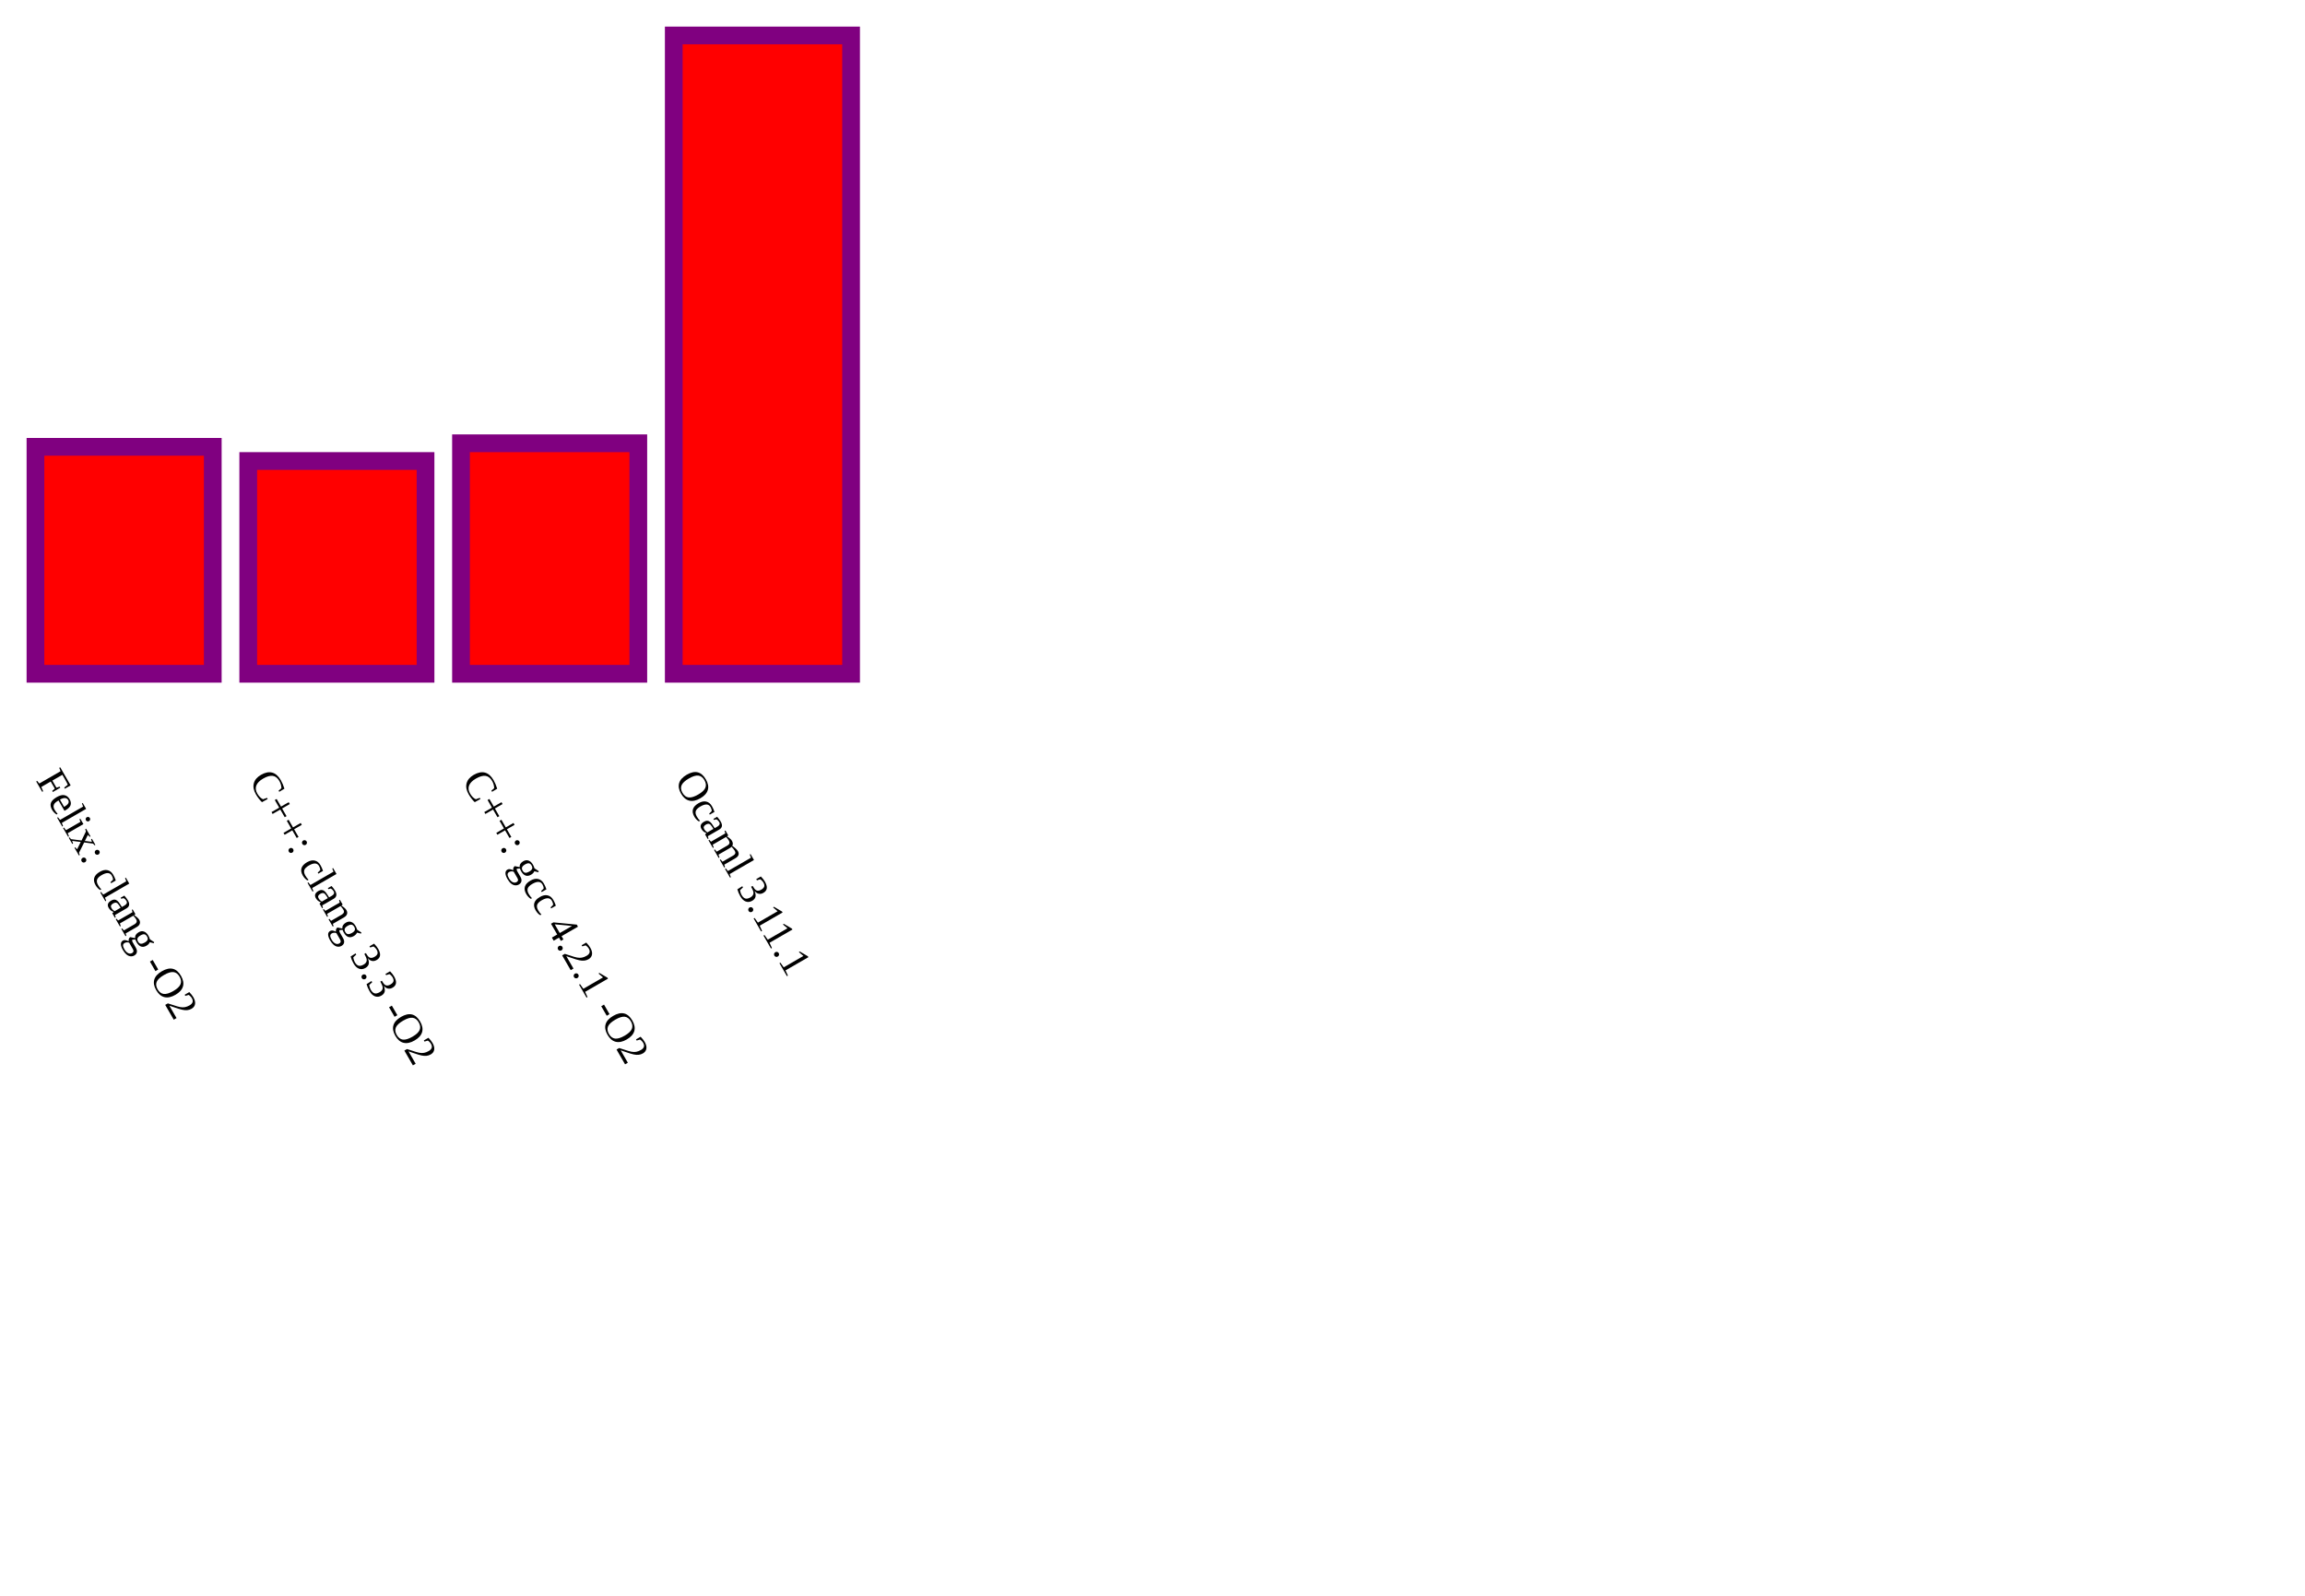
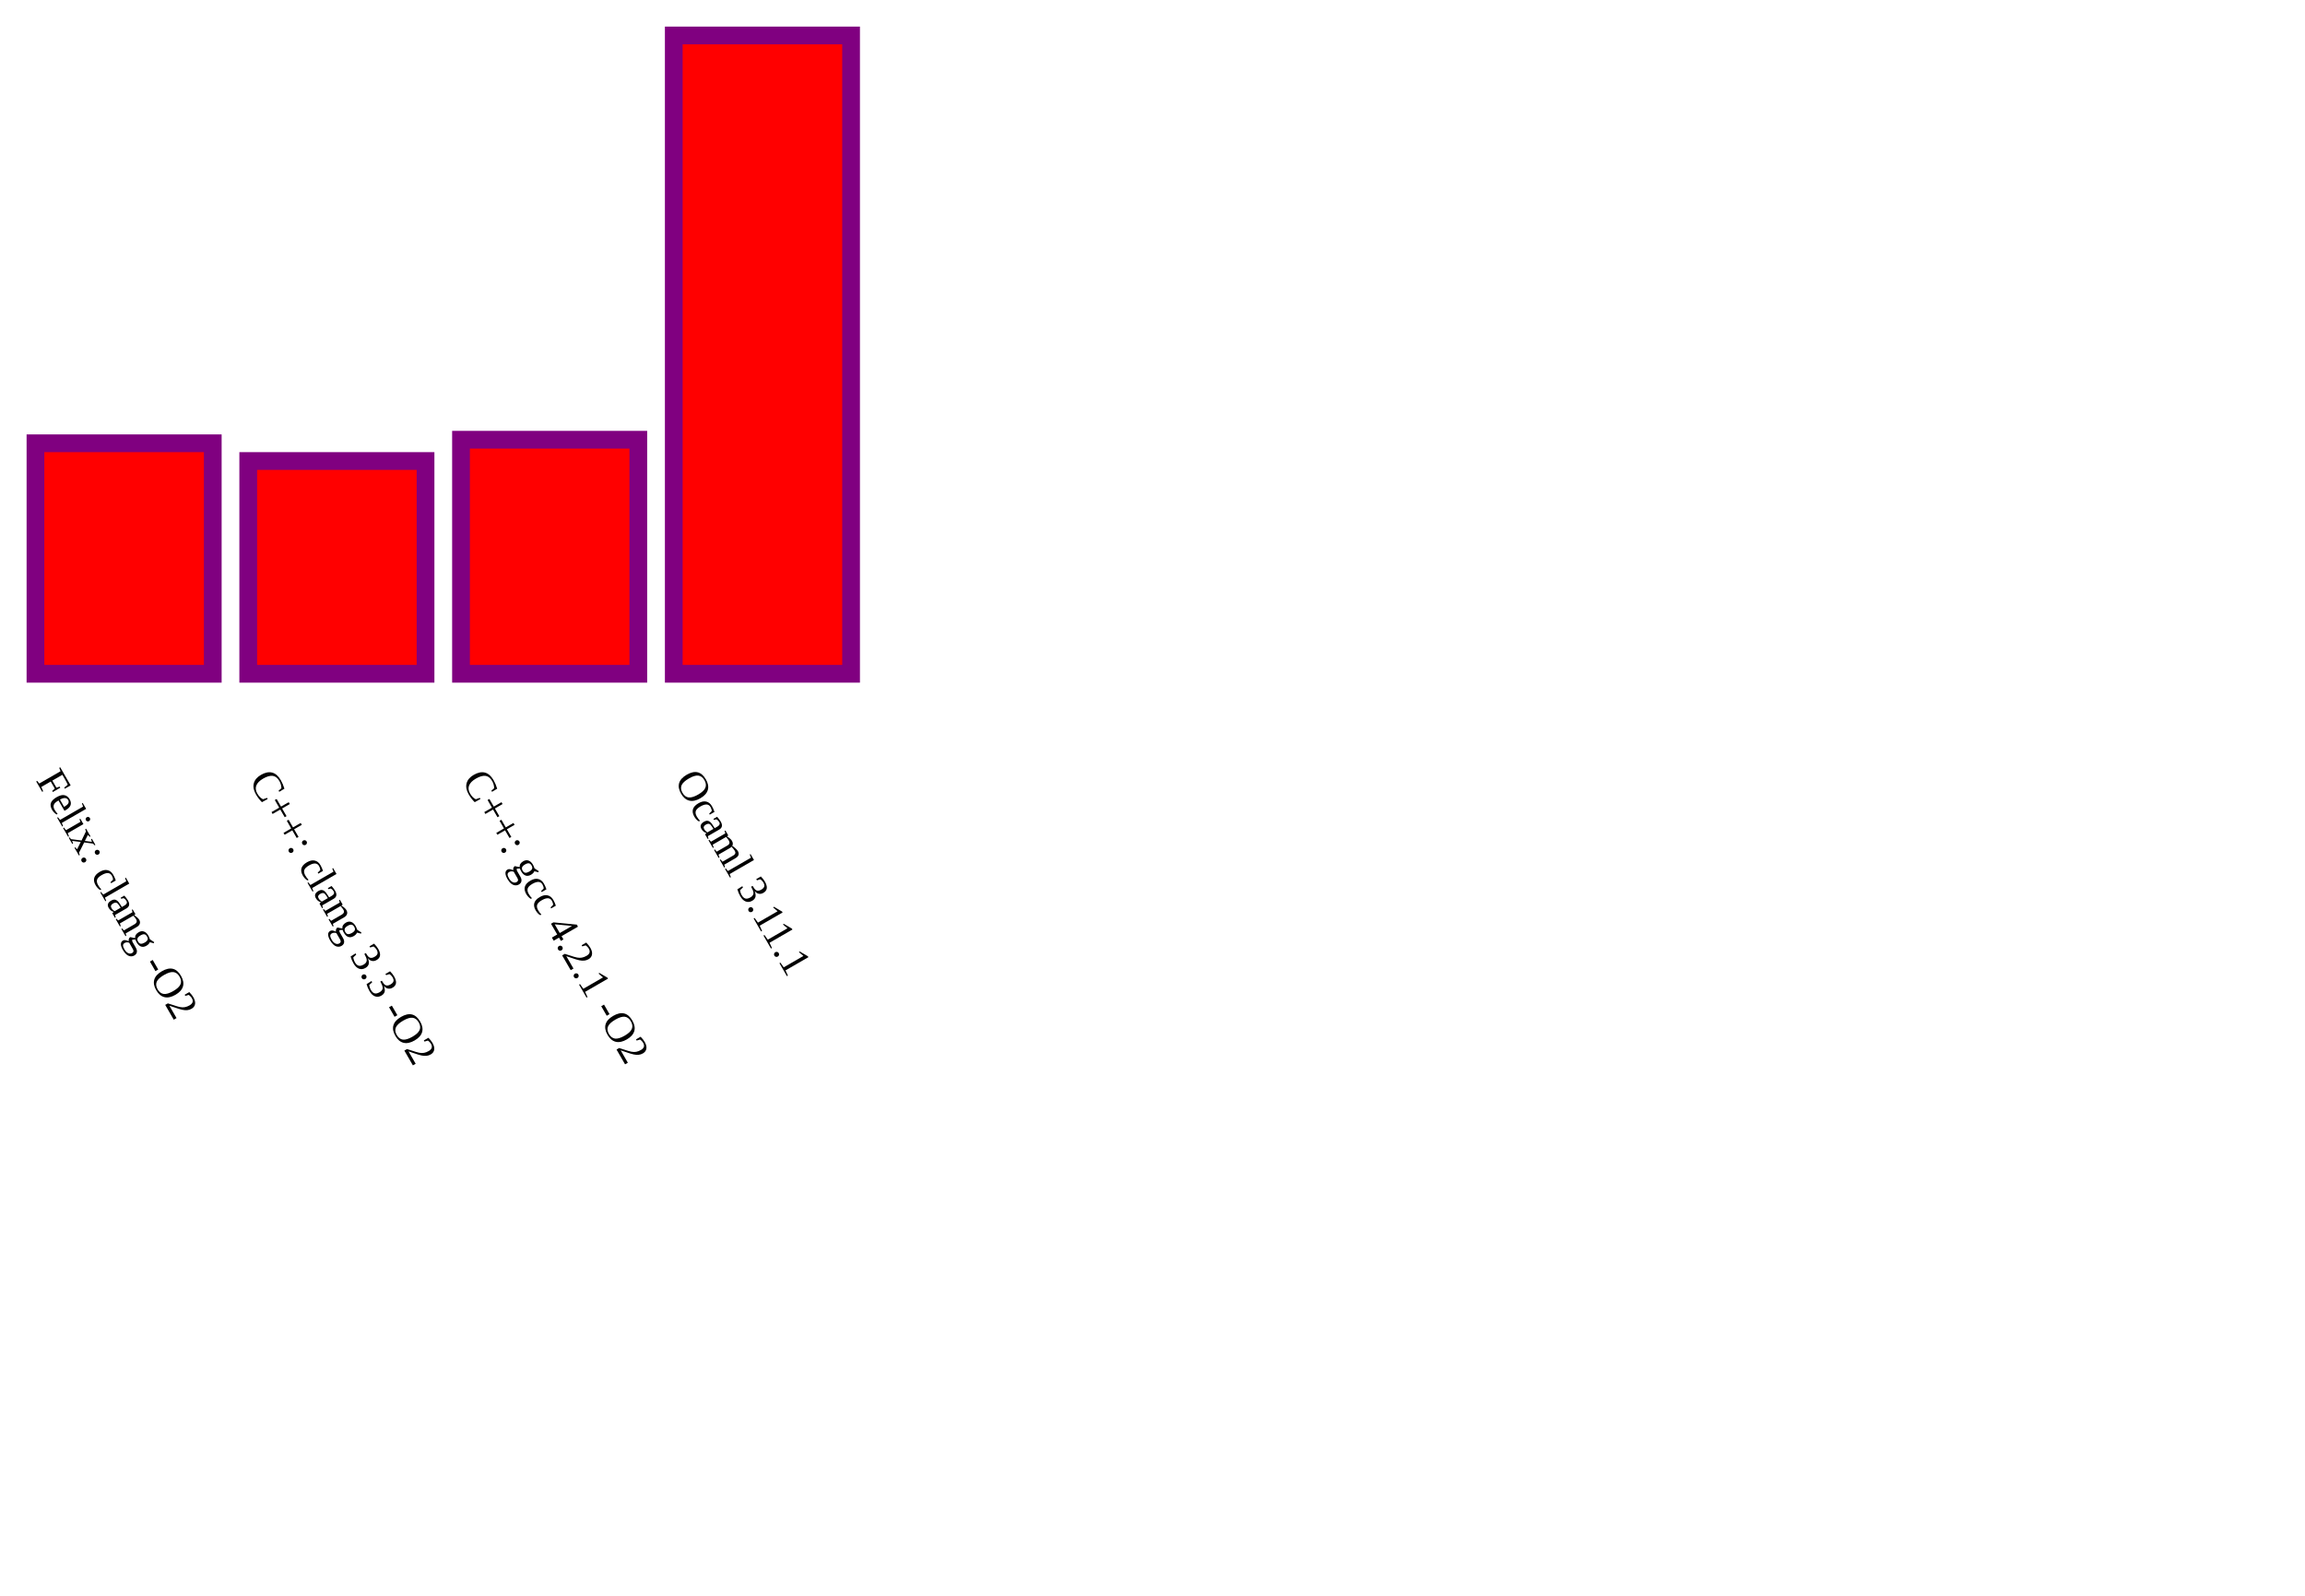
<svg xmlns="http://www.w3.org/2000/svg" version="1.1" width="650" height="450" viewBox="0 0 650 450" preserveAspectRatio="none">
-   <rect x="10" y="126" width="50" height="64" style="fill:red;stroke:purple;stroke-width:5;" />
+   <rect x="10" y="125" width="50" height="65" style="fill:red;stroke:purple;stroke-width:5;" />
  <text x="10" y="220" transform="rotate(60 10,220)">Felix: clang -O2</text>
  <rect x="70" y="130" width="50" height="60" style="fill:red;stroke:purple;stroke-width:5;" />
  <text x="70" y="220" transform="rotate(60 70,220)">C++: clang 3.3 -O2</text>
-   <rect x="130" y="125" width="50" height="65" style="fill:red;stroke:purple;stroke-width:5;" />
+   <rect x="130" y="124" width="50" height="66" style="fill:red;stroke:purple;stroke-width:5;" />
  <text x="130" y="220" transform="rotate(60 130,220)">C++: gcc 4.2.1 -O2</text>
  <rect x="190" y="10" width="50" height="180" style="fill:red;stroke:purple;stroke-width:5;" />
  <text x="190" y="220" transform="rotate(60 190,220)">Ocaml 3.11.1</text>
</svg>
